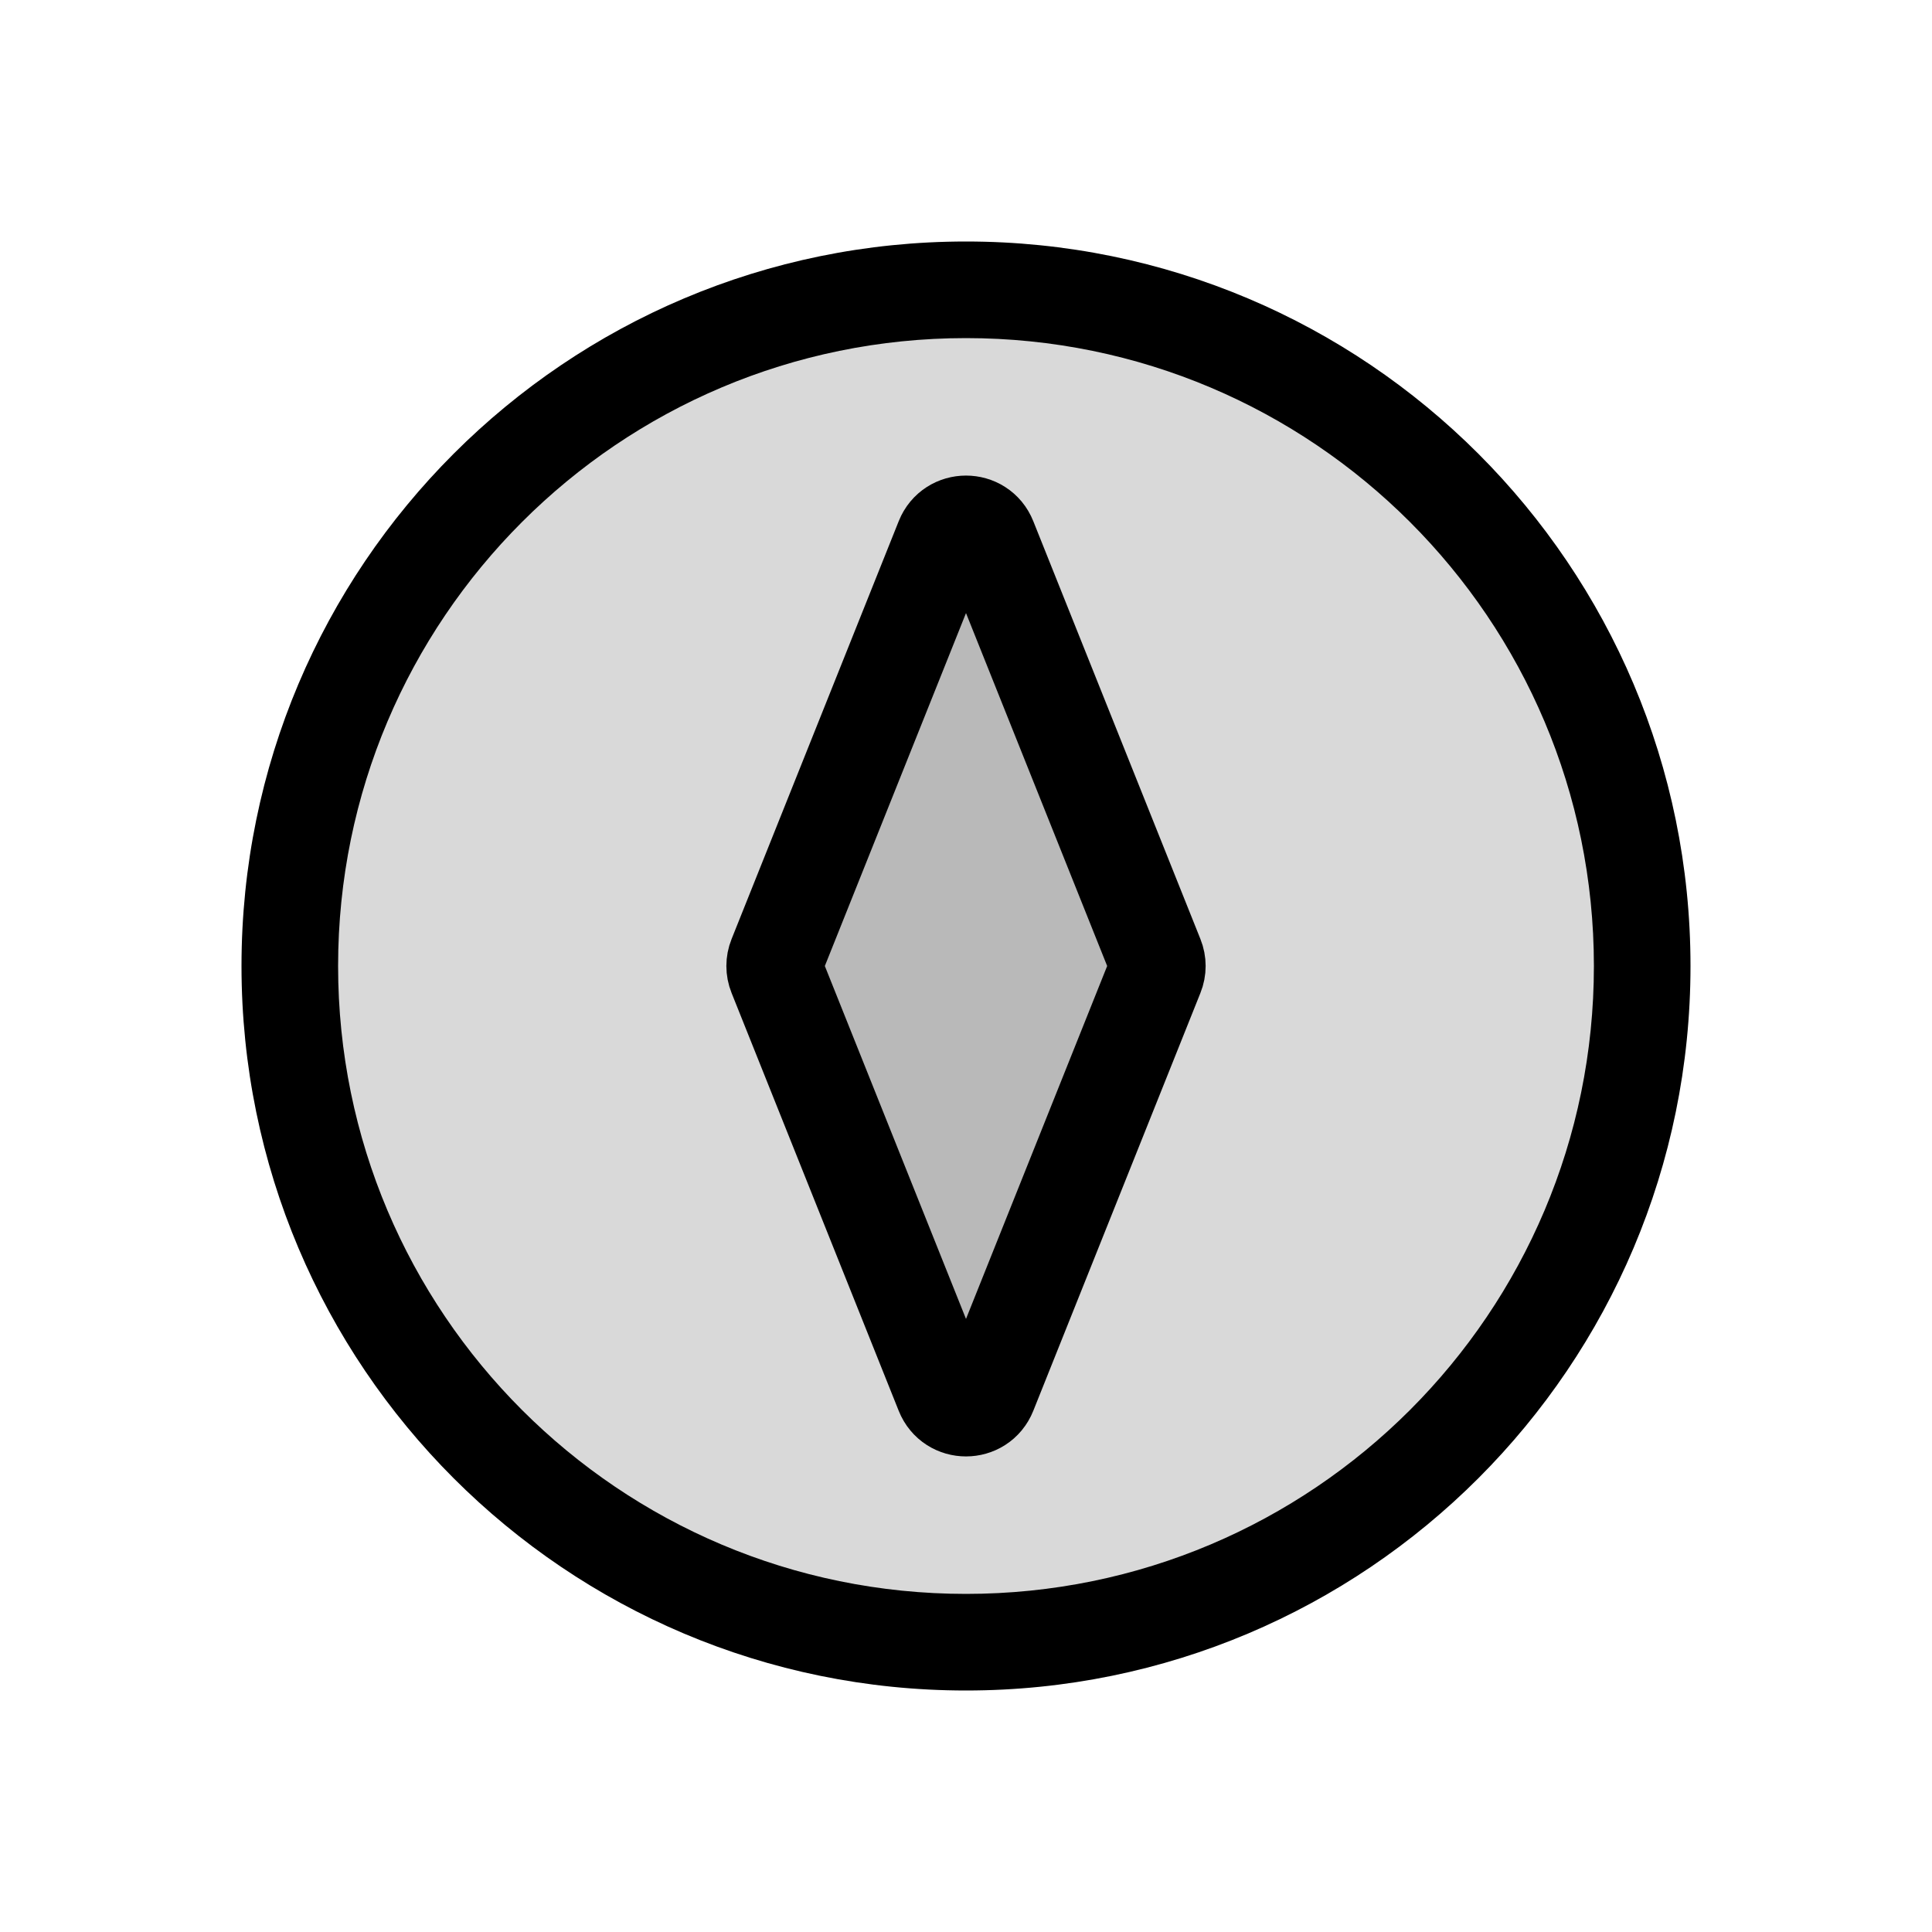
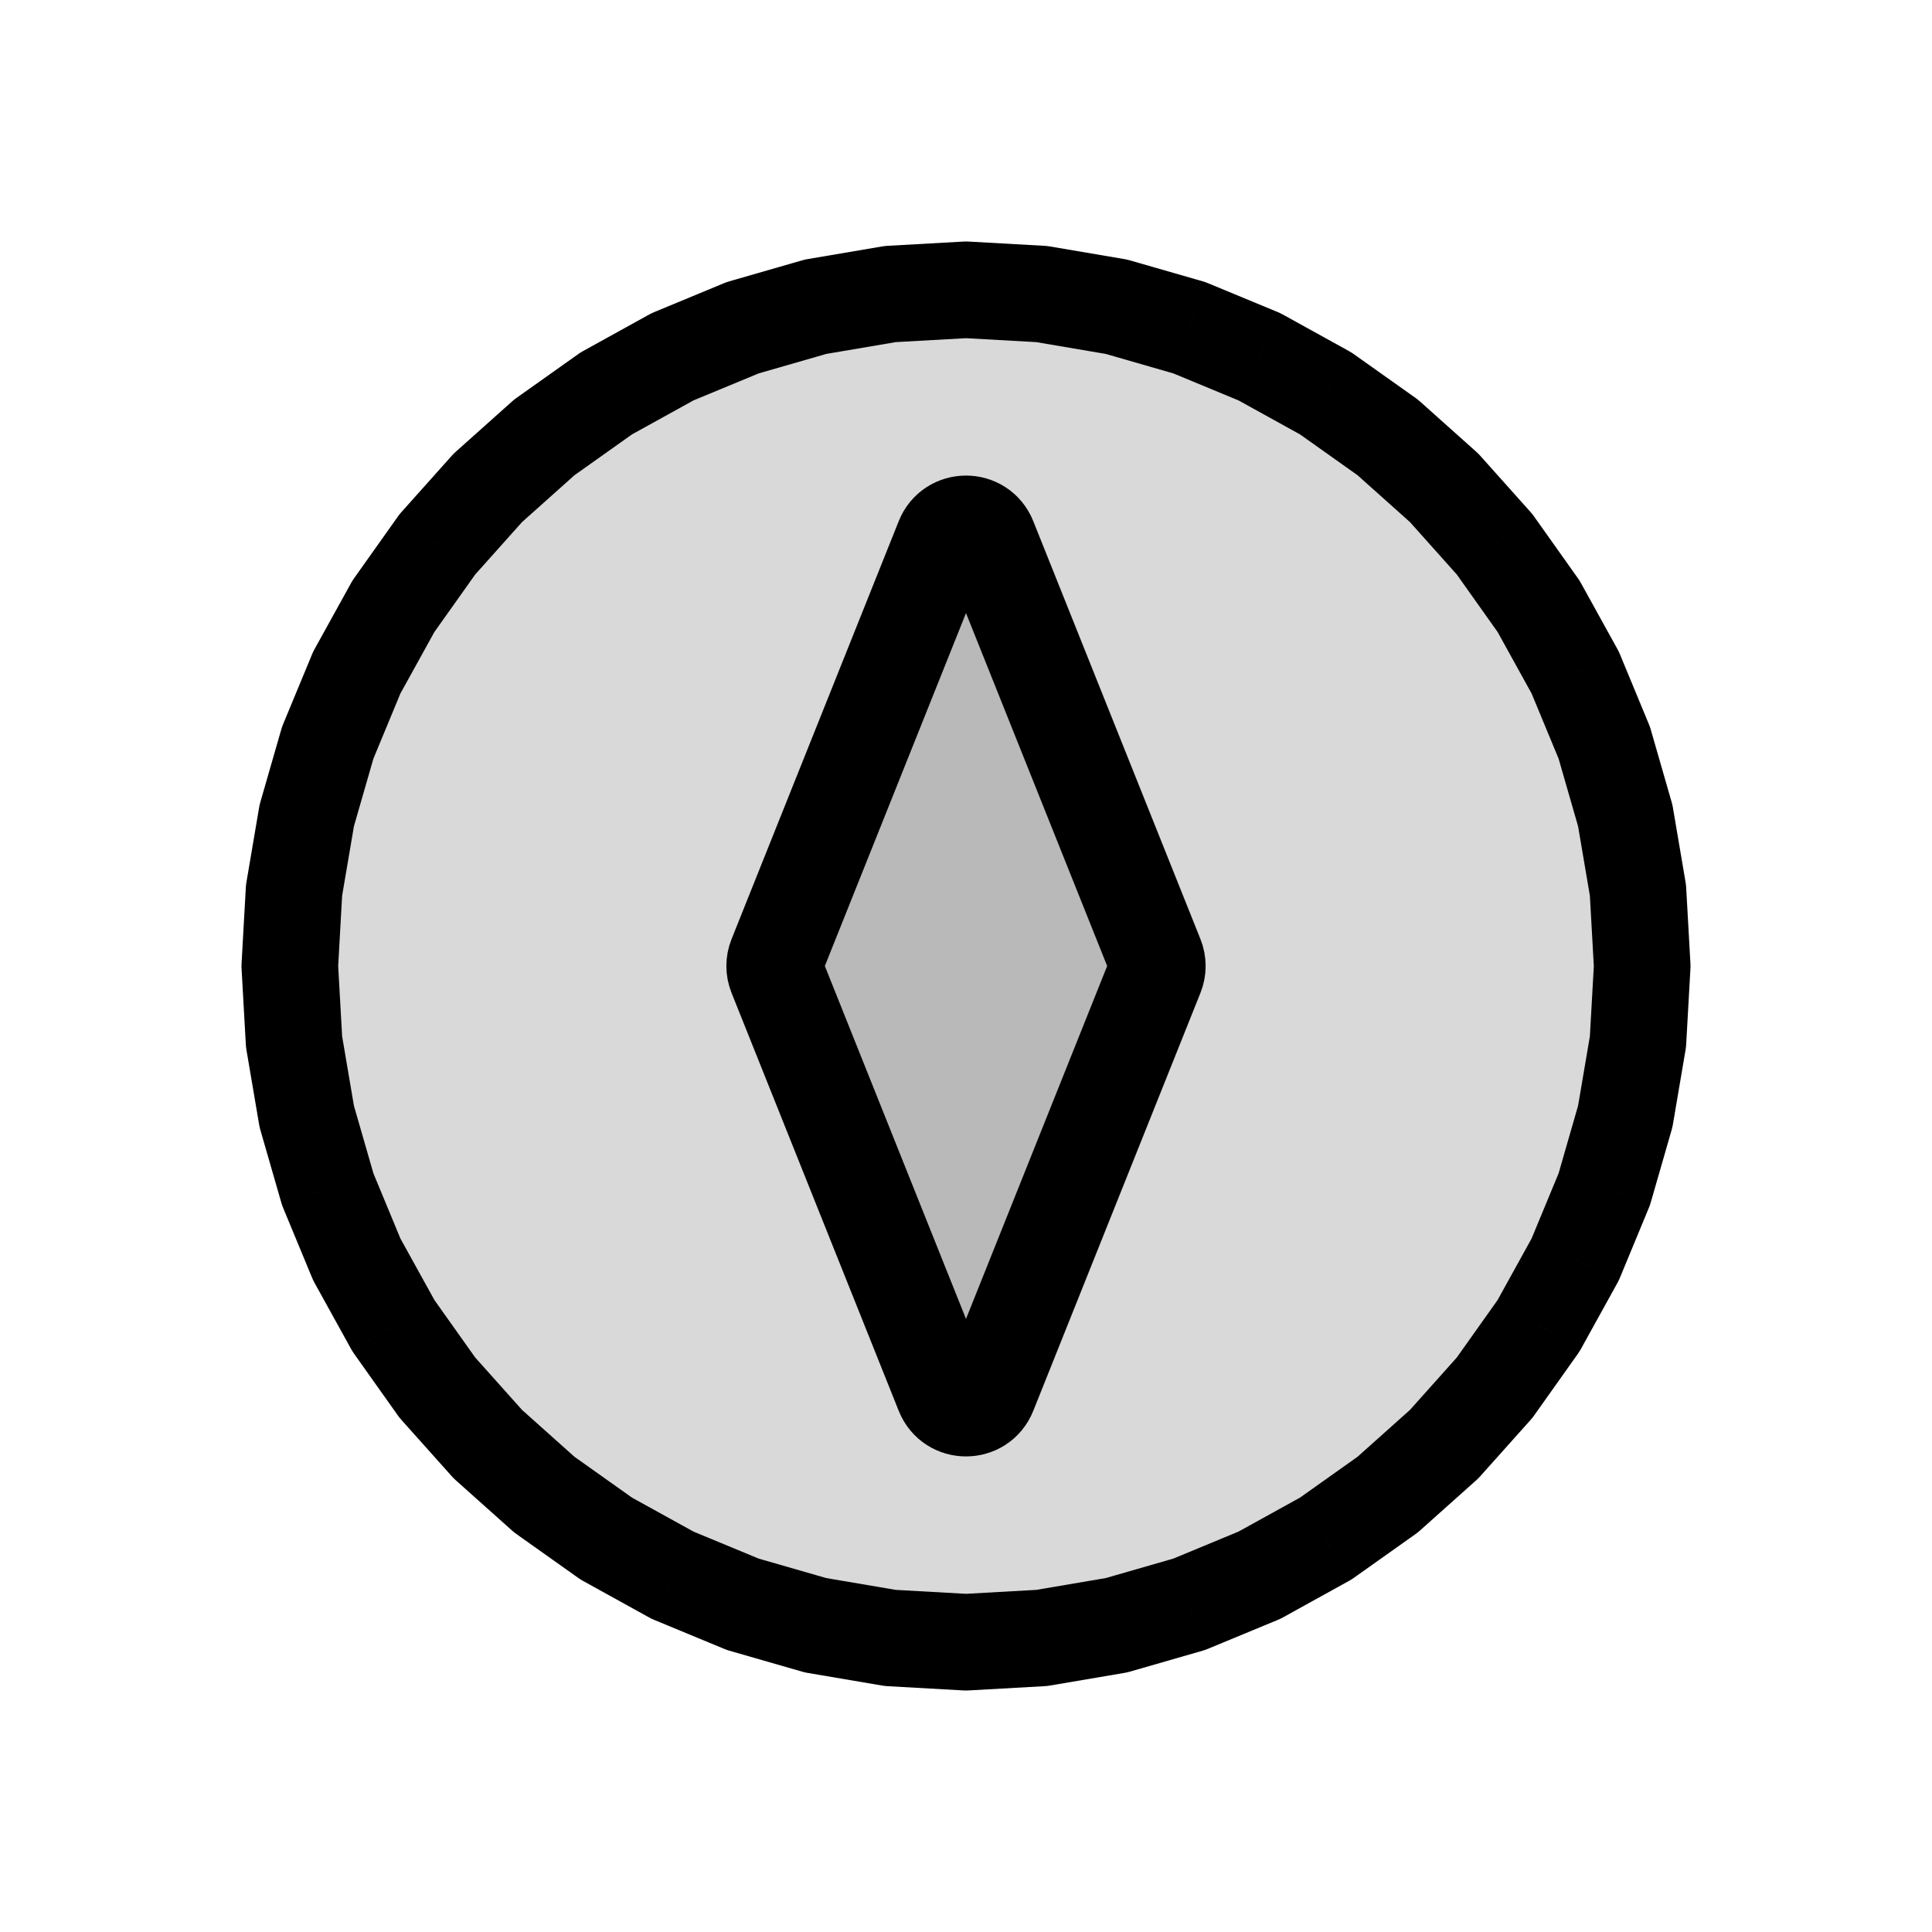
<svg viewBox="0 0 80 80" fill="none">
-   <path d="M68 40C68 55.464 55.464 68 40 68C24.536 68 12 55.464 12 40C12 24.536 24.536 12 40 12C55.464 12 68 24.536 68 40Z" fill="currentColor" fill-opacity="0.15" />
-   <path d="M66 40C66 54.359 54.359 66 40 66L40 70C56.569 70 70 56.569 70 40L66 40ZM40 66C25.641 66 14 54.359 14 40H10C10 56.569 23.431 70 40 70L40 66ZM14 40C14 25.641 25.641 14 40 14V10C23.431 10 10 23.431 10 40H14ZM40 14C54.359 14 66 25.641 66 40L70 40C70 23.431 56.569 10 40 10V14Z" fill="currentColor" />
+   <path d="M40 12L43.135 12.176L46.231 12.702L49.248 13.571L52.149 14.773L54.897 16.292L57.458 18.109L59.799 20.201L61.891 22.542L63.708 25.103L65.227 27.851L66.429 30.752L67.298 33.769L67.824 36.865L68 40L67.824 43.135L67.298 46.231L66.429 49.248L65.227 52.149L63.708 54.897L61.891 57.458L59.799 59.799L57.458 61.891L54.897 63.708L52.149 65.227L49.248 66.429L46.231 67.298L43.135 67.824L40 68L36.865 67.824L33.769 67.298L30.752 66.429L27.851 65.227L25.103 63.708L22.542 61.891L20.201 59.799L18.109 57.458L16.292 54.897L14.773 52.149L13.571 49.248L12.702 46.231L12.176 43.135L12 40L12.176 36.865L12.702 33.769L13.571 30.752L14.773 27.851L16.292 25.103L18.109 22.542L20.201 20.201L22.542 18.109L25.103 16.292L27.851 14.773L30.752 13.571L33.769 12.702L36.865 12.176L40 12Z" fill="currentColor" fill-opacity="0.15" />
+   <path d="M40 12L40.112 10.003C40.037 9.999 39.963 9.999 39.888 10.003L40 12ZM43.135 12.176L43.47 10.204C43.396 10.192 43.322 10.183 43.247 10.179L43.135 12.176ZM46.231 12.702L46.784 10.78C46.712 10.759 46.639 10.743 46.566 10.73L46.231 12.702ZM49.248 13.571L50.013 11.723C49.944 11.695 49.873 11.67 49.801 11.649L49.248 13.571ZM52.149 14.773L53.116 13.022C53.051 12.986 52.983 12.954 52.914 12.925L52.149 14.773ZM54.897 16.292L56.054 14.661C55.993 14.617 55.93 14.578 55.864 14.541L54.897 16.292ZM57.458 18.109L58.79 16.617C58.735 16.568 58.676 16.521 58.615 16.478L57.458 18.109ZM59.799 20.201L61.29 18.868C61.24 18.812 61.188 18.76 61.132 18.71L59.799 20.201ZM61.891 22.542L63.522 21.385C63.479 21.324 63.432 21.265 63.383 21.21L61.891 22.542ZM63.708 25.103L65.459 24.136C65.422 24.07 65.383 24.007 65.339 23.946L63.708 25.103ZM65.227 27.851L67.075 27.086C67.046 27.017 67.014 26.949 66.978 26.884L65.227 27.851ZM66.429 30.752L68.351 30.198C68.33 30.127 68.305 30.056 68.276 29.987L66.429 30.752ZM67.298 33.769L69.27 33.434C69.257 33.361 69.24 33.288 69.22 33.216L67.298 33.769ZM67.824 36.865L69.821 36.753C69.817 36.678 69.808 36.604 69.796 36.53L67.824 36.865ZM68 40L69.997 40.112C70.001 40.037 70.001 39.963 69.997 39.888L68 40ZM67.824 43.135L69.796 43.47C69.808 43.396 69.817 43.322 69.821 43.247L67.824 43.135ZM67.298 46.231L69.22 46.784C69.24 46.712 69.257 46.639 69.27 46.566L67.298 46.231ZM66.429 49.248L68.276 50.013C68.305 49.944 68.33 49.873 68.351 49.801L66.429 49.248ZM65.227 52.149L66.978 53.116C67.014 53.051 67.046 52.983 67.075 52.914L65.227 52.149ZM63.708 54.897L65.339 56.054C65.383 55.993 65.422 55.93 65.459 55.864L63.708 54.897ZM61.891 57.458L63.383 58.79C63.432 58.735 63.479 58.676 63.522 58.615L61.891 57.458ZM59.799 59.799L61.132 61.29C61.188 61.24 61.24 61.188 61.29 61.132L59.799 59.799ZM57.458 61.891L58.615 63.522C58.676 63.479 58.735 63.432 58.79 63.383L57.458 61.891ZM54.897 63.708L55.864 65.459C55.93 65.422 55.993 65.383 56.054 65.339L54.897 63.708ZM52.149 65.227L52.914 67.075C52.983 67.046 53.051 67.014 53.116 66.978L52.149 65.227ZM49.248 66.429L49.801 68.351C49.873 68.33 49.944 68.305 50.013 68.276L49.248 66.429ZM46.231 67.298L46.566 69.27C46.639 69.257 46.712 69.24 46.784 69.22L46.231 67.298ZM43.135 67.824L43.247 69.821C43.322 69.817 43.396 69.808 43.47 69.796L43.135 67.824ZM40 68L39.888 69.997C39.963 70.001 40.037 70.001 40.112 69.997L40 68ZM36.865 67.824L36.53 69.796C36.604 69.808 36.678 69.817 36.753 69.821L36.865 67.824ZM33.769 67.298L33.216 69.22C33.288 69.24 33.361 69.257 33.434 69.27L33.769 67.298ZM30.752 66.429L29.987 68.276C30.056 68.305 30.127 68.33 30.198 68.351L30.752 66.429ZM27.851 65.227L26.884 66.978C26.949 67.014 27.017 67.046 27.086 67.075L27.851 65.227ZM25.103 63.708L23.946 65.339C24.007 65.383 24.07 65.422 24.136 65.459L25.103 63.708ZM22.542 61.891L21.21 63.383C21.265 63.432 21.324 63.479 21.385 63.522L22.542 61.891ZM20.201 59.799L18.71 61.132C18.76 61.188 18.812 61.24 18.868 61.29L20.201 59.799ZM18.109 57.458L16.478 58.615C16.521 58.676 16.568 58.735 16.617 58.79L18.109 57.458ZM16.292 54.897L14.541 55.864C14.578 55.93 14.617 55.993 14.661 56.054L16.292 54.897ZM14.773 52.149L12.925 52.914C12.954 52.983 12.986 53.051 13.022 53.116L14.773 52.149ZM13.571 49.248L11.649 49.801C11.67 49.873 11.695 49.944 11.723 50.013L13.571 49.248ZM12.702 46.231L10.73 46.566C10.743 46.639 10.759 46.712 10.78 46.784L12.702 46.231ZM12.176 43.135L10.179 43.247C10.183 43.322 10.192 43.396 10.204 43.47L12.176 43.135ZM12 40L10.003 39.888C9.999 39.963 9.999 40.037 10.003 40.112L12 40ZM12.176 36.865L10.204 36.53C10.192 36.604 10.183 36.678 10.179 36.753L12.176 36.865ZM12.702 33.769L10.78 33.216C10.759 33.288 10.743 33.361 10.73 33.434L12.702 33.769ZM13.571 30.752L11.723 29.987C11.695 30.056 11.67 30.127 11.649 30.198L13.571 30.752ZM14.773 27.851L13.022 26.884C12.986 26.949 12.954 27.017 12.925 27.086L14.773 27.851ZM16.292 25.103L14.661 23.946C14.617 24.007 14.578 24.07 14.541 24.136L16.292 25.103ZM18.109 22.542L16.617 21.21C16.568 21.265 16.521 21.324 16.478 21.385L18.109 22.542ZM20.201 20.201L18.868 18.71C18.812 18.76 18.76 18.812 18.71 18.868L20.201 20.201ZM22.542 18.109L21.385 16.478C21.324 16.521 21.265 16.568 21.21 16.617L22.542 18.109ZM25.103 16.292L24.136 14.541C24.07 14.578 24.007 14.617 23.946 14.661L25.103 16.292ZM27.851 14.773L27.086 12.925C27.017 12.954 26.949 12.986 26.884 13.022L27.851 14.773ZM30.752 13.571L30.198 11.649C30.127 11.67 30.056 11.695 29.987 11.723L30.752 13.571ZM33.769 12.702L33.434 10.73C33.361 10.743 33.288 10.759 33.216 10.78L33.769 12.702ZM36.865 12.176L36.753 10.179C36.678 10.183 36.604 10.192 36.53 10.204L36.865 12.176ZM39.888 13.997L43.023 14.173L43.247 10.179L40.112 10.003L39.888 13.997ZM42.8 14.148L45.896 14.674L46.566 10.73L43.47 10.204L42.8 14.148ZM45.677 14.624L48.694 15.493L49.801 11.649L46.784 10.78L45.677 14.624ZM48.482 15.419L51.383 16.621L52.914 12.925L50.013 11.723L48.482 15.419ZM51.181 16.523L53.929 18.042L55.864 14.541L53.116 13.022L51.181 16.523ZM53.74 17.923L56.3 19.74L58.615 16.478L56.054 14.661L53.74 17.923ZM56.125 19.6L58.466 21.692L61.132 18.71L58.79 16.617L56.125 19.6ZM58.308 21.534L60.4 23.875L63.383 21.21L61.29 18.868L58.308 21.534ZM60.26 23.7L62.077 26.26L65.339 23.946L63.522 21.385L60.26 23.7ZM61.958 26.07L63.477 28.819L66.978 26.884L65.459 24.136L61.958 26.07ZM63.379 28.617L64.581 31.518L68.276 29.987L67.075 27.086L63.379 28.617ZM64.507 31.306L65.376 34.323L69.22 33.216L68.351 30.198L64.507 31.306ZM65.326 34.104L65.852 37.2L69.796 36.53L69.27 33.434L65.326 34.104ZM65.827 36.977L66.003 40.112L69.997 39.888L69.821 36.753L65.827 36.977ZM66.003 39.888L65.827 43.023L69.821 43.247L69.997 40.112L66.003 39.888ZM65.852 42.8L65.326 45.896L69.27 46.566L69.796 43.47L65.852 42.8ZM65.376 45.677L64.507 48.694L68.351 49.801L69.22 46.784L65.376 45.677ZM64.581 48.482L63.379 51.383L67.075 52.914L68.276 50.013L64.581 48.482ZM63.477 51.181L61.958 53.929L65.459 55.864L66.978 53.116L63.477 51.181ZM62.077 53.74L60.26 56.3L63.522 58.615L65.339 56.054L62.077 53.74ZM60.4 56.125L58.308 58.466L61.29 61.132L63.383 58.79L60.4 56.125ZM58.466 58.308L56.125 60.4L58.79 63.383L61.132 61.29L58.466 58.308ZM56.3 60.26L53.74 62.077L56.054 65.339L58.615 63.522L56.3 60.26ZM53.929 61.958L51.181 63.477L53.116 66.978L55.864 65.459L53.929 61.958ZM51.383 63.379L48.482 64.581L50.013 68.276L52.914 67.075L51.383 63.379ZM48.694 64.507L45.677 65.376L46.784 69.22L49.801 68.351L48.694 64.507ZM45.896 65.326L42.8 65.852L43.47 69.796L46.566 69.27L45.896 65.326ZM43.023 65.827L39.888 66.003L40.112 69.997L43.247 69.821L43.023 65.827ZM40.112 66.003L36.977 65.827L36.753 69.821L39.888 69.997L40.112 66.003ZM37.2 65.852L34.104 65.326L33.434 69.27L36.53 69.796L37.2 65.852ZM34.323 65.376L31.306 64.507L30.198 68.351L33.216 69.22L34.323 65.376ZM31.518 64.581L28.617 63.379L27.086 67.075L29.987 68.276L31.518 64.581ZM28.819 63.477L26.07 61.958L24.136 65.459L26.884 66.978L28.819 63.477ZM26.26 62.077L23.7 60.26L21.385 63.522L23.946 65.339L26.26 62.077ZM23.875 60.4L21.534 58.308L18.868 61.29L21.21 63.383L23.875 60.4ZM21.692 58.466L19.6 56.125L16.617 58.79L18.71 61.132L21.692 58.466ZM19.74 56.3L17.923 53.74L14.661 56.054L16.478 58.615L19.74 56.3ZM18.042 53.929L16.523 51.181L13.022 53.116L14.541 55.864L18.042 53.929ZM16.621 51.383L15.419 48.482L11.723 50.013L12.925 52.914L16.621 51.383ZM15.493 48.694L14.624 45.677L10.78 46.784L11.649 49.801L15.493 48.694ZM14.674 45.896L14.148 42.8L10.204 43.47L10.73 46.566L14.674 45.896ZM14.173 43.023L13.997 39.888L10.003 40.112L10.179 43.247L14.173 43.023ZM13.997 40.112L14.173 36.977L10.179 36.753L10.003 39.888L13.997 40.112ZM14.148 37.2L14.674 34.104L10.73 33.434L10.204 36.53L14.148 37.2ZM14.624 34.323L15.493 31.306L11.649 30.198L10.78 33.216L14.624 34.323ZM15.419 31.518L16.621 28.617L12.925 27.086L11.723 29.987L15.419 31.518ZM16.523 28.819L18.042 26.07L14.541 24.136L13.022 26.884L16.523 28.819ZM17.923 26.26L19.74 23.7L16.478 21.385L14.661 23.946L17.923 26.26ZM19.6 23.875L21.692 21.534L18.71 18.868L16.617 21.21L19.6 23.875ZM21.534 21.692L23.875 19.6L21.21 16.617L18.868 18.71L21.534 21.692ZM23.7 19.74L26.26 17.923L23.946 14.661L21.385 16.478L23.7 19.74ZM26.07 18.042L28.819 16.523L26.884 13.022L24.136 14.541L26.07 18.042ZM28.617 16.621L31.518 15.419L29.987 11.723L27.086 12.925L28.617 16.621ZM31.306 15.493L34.323 14.624L33.216 10.78L30.198 11.649L31.306 15.493ZM34.104 14.674L37.2 14.148L36.53 10.204L33.434 10.73L34.104 14.674ZM36.977 14.173L40.112 13.997L39.888 10.003L36.753 10.179L36.977 14.173Z" fill="currentColor" />
  <path d="M39.072 22.321C39.407 21.483 40.593 21.483 40.928 22.321L47.851 39.629C47.947 39.867 47.947 40.133 47.851 40.371L40.928 57.679C40.593 58.517 39.407 58.517 39.072 57.679L32.149 40.371C32.053 40.133 32.053 39.867 32.149 39.629L39.072 22.321Z" fill="currentColor" fill-opacity="0.15" stroke="currentColor" stroke-width="4" stroke-linecap="round" stroke-linejoin="round" />
</svg>
